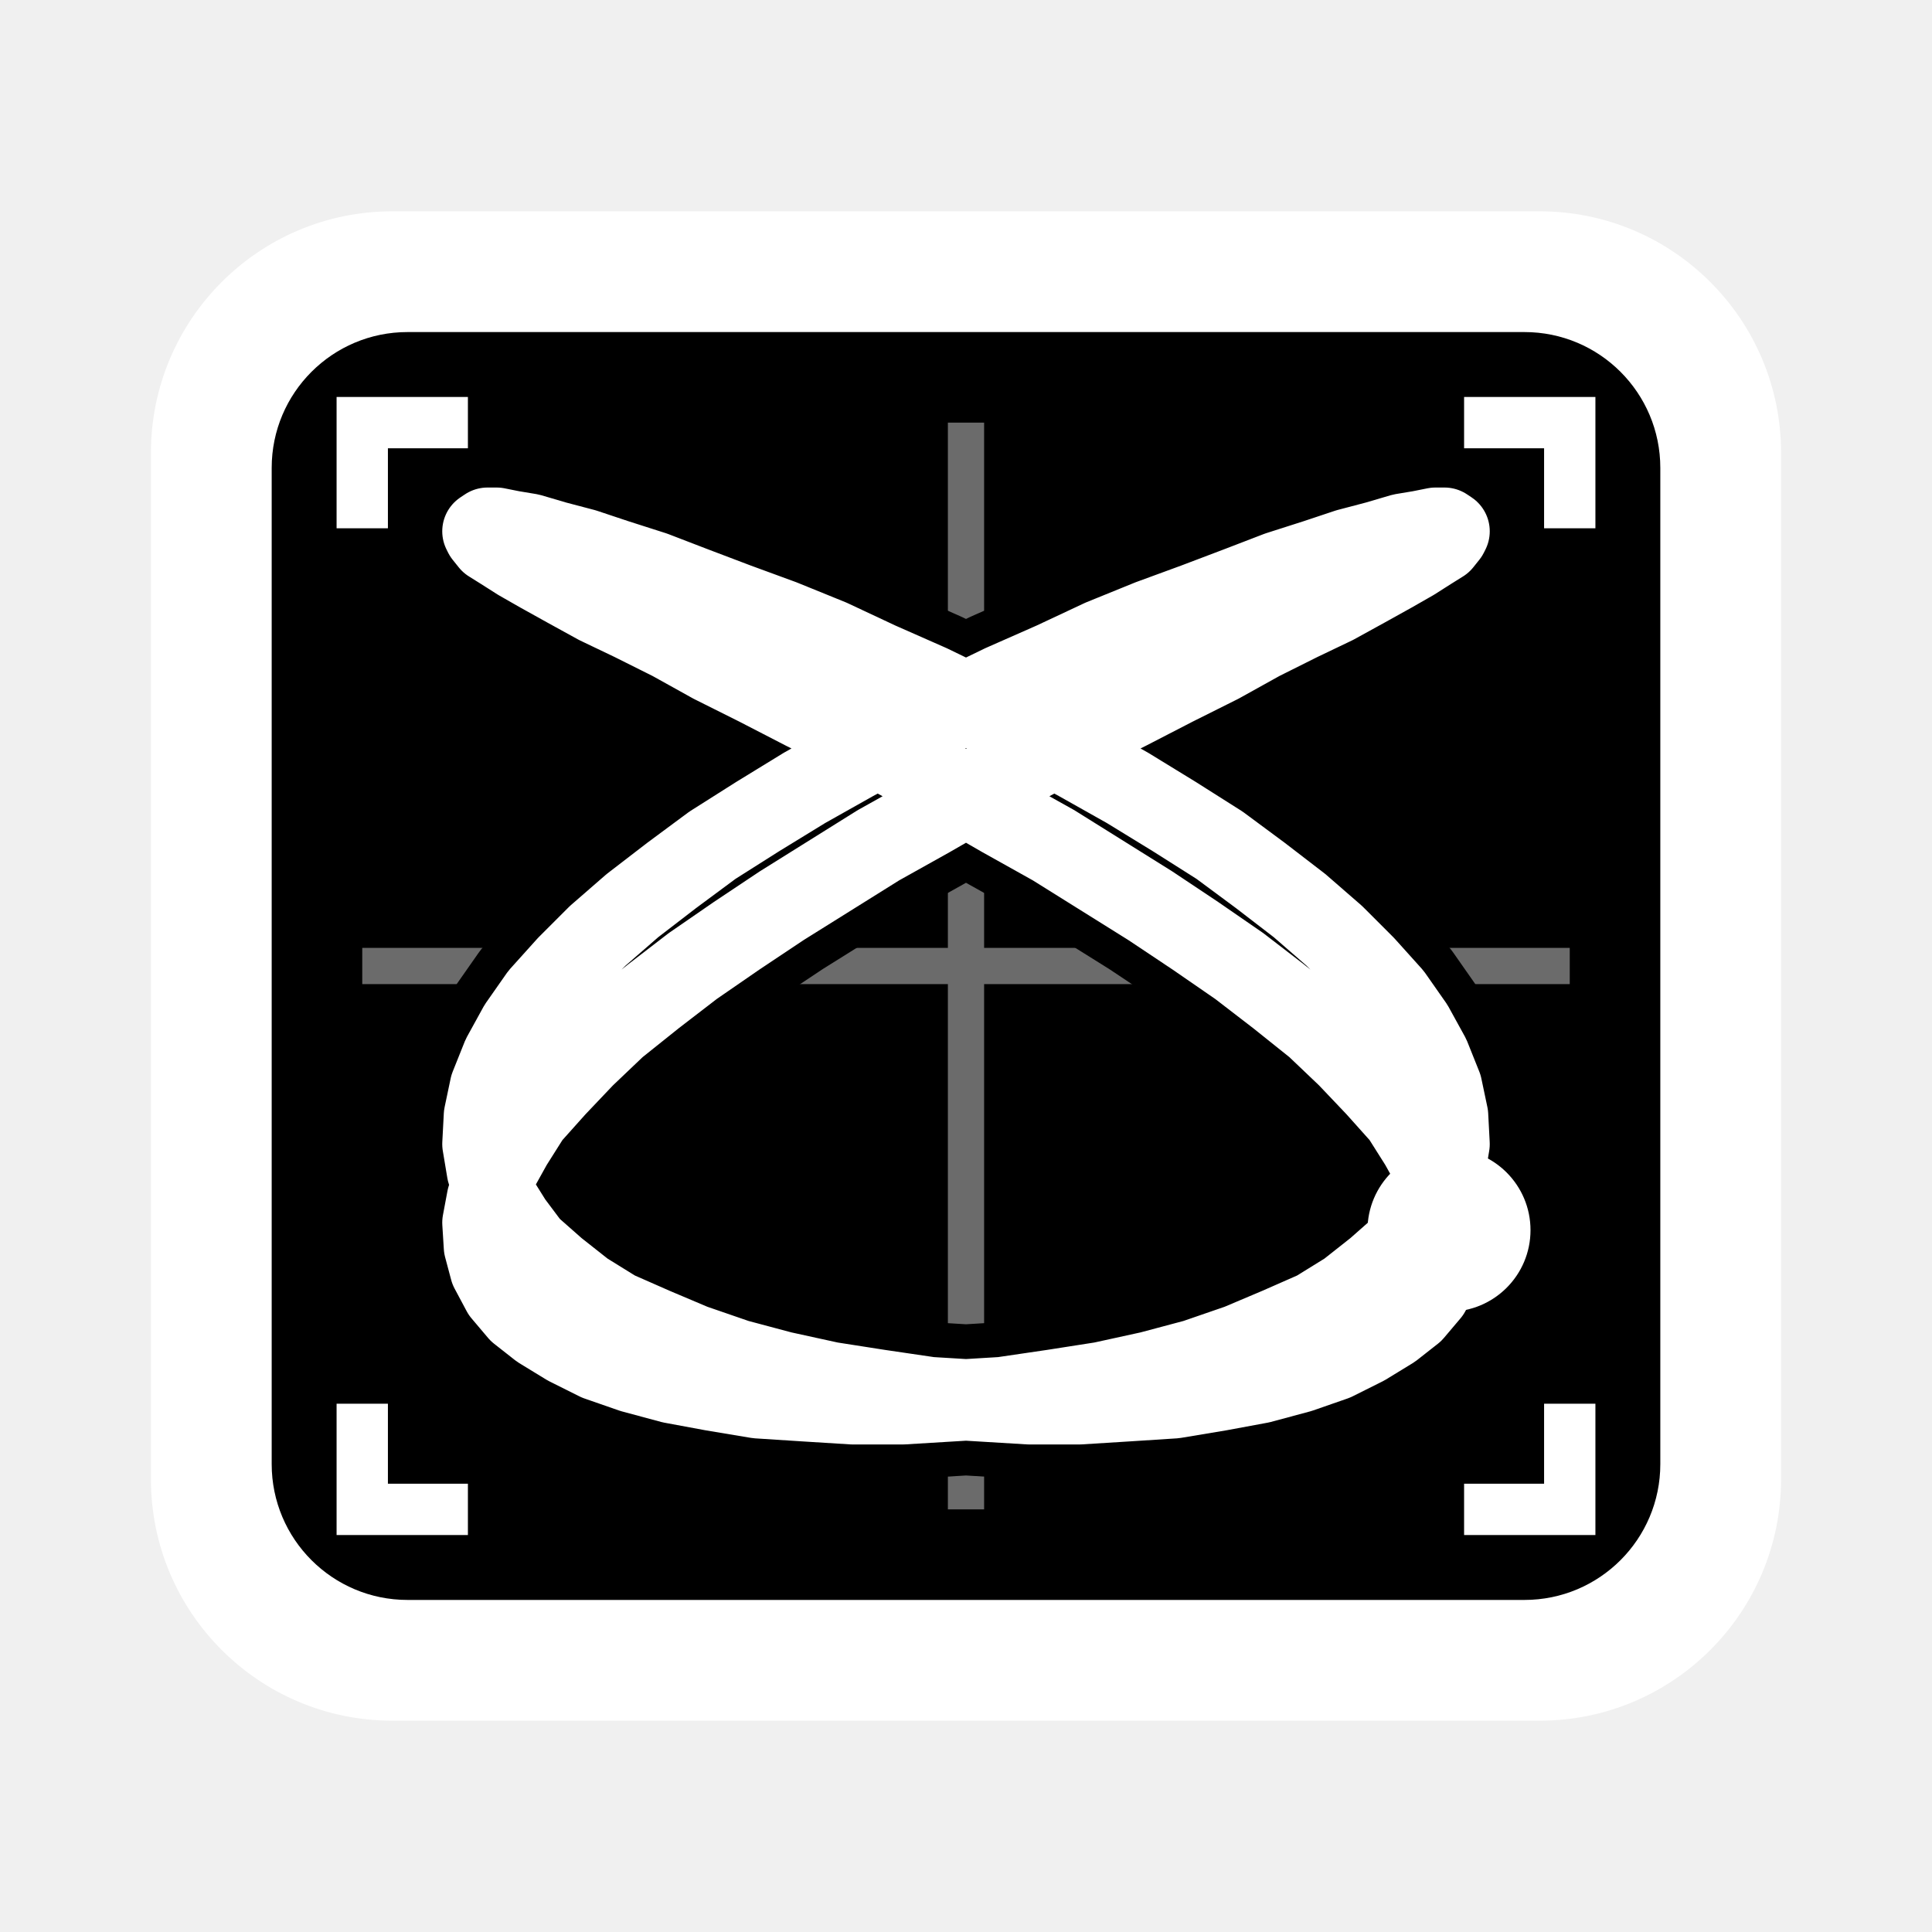
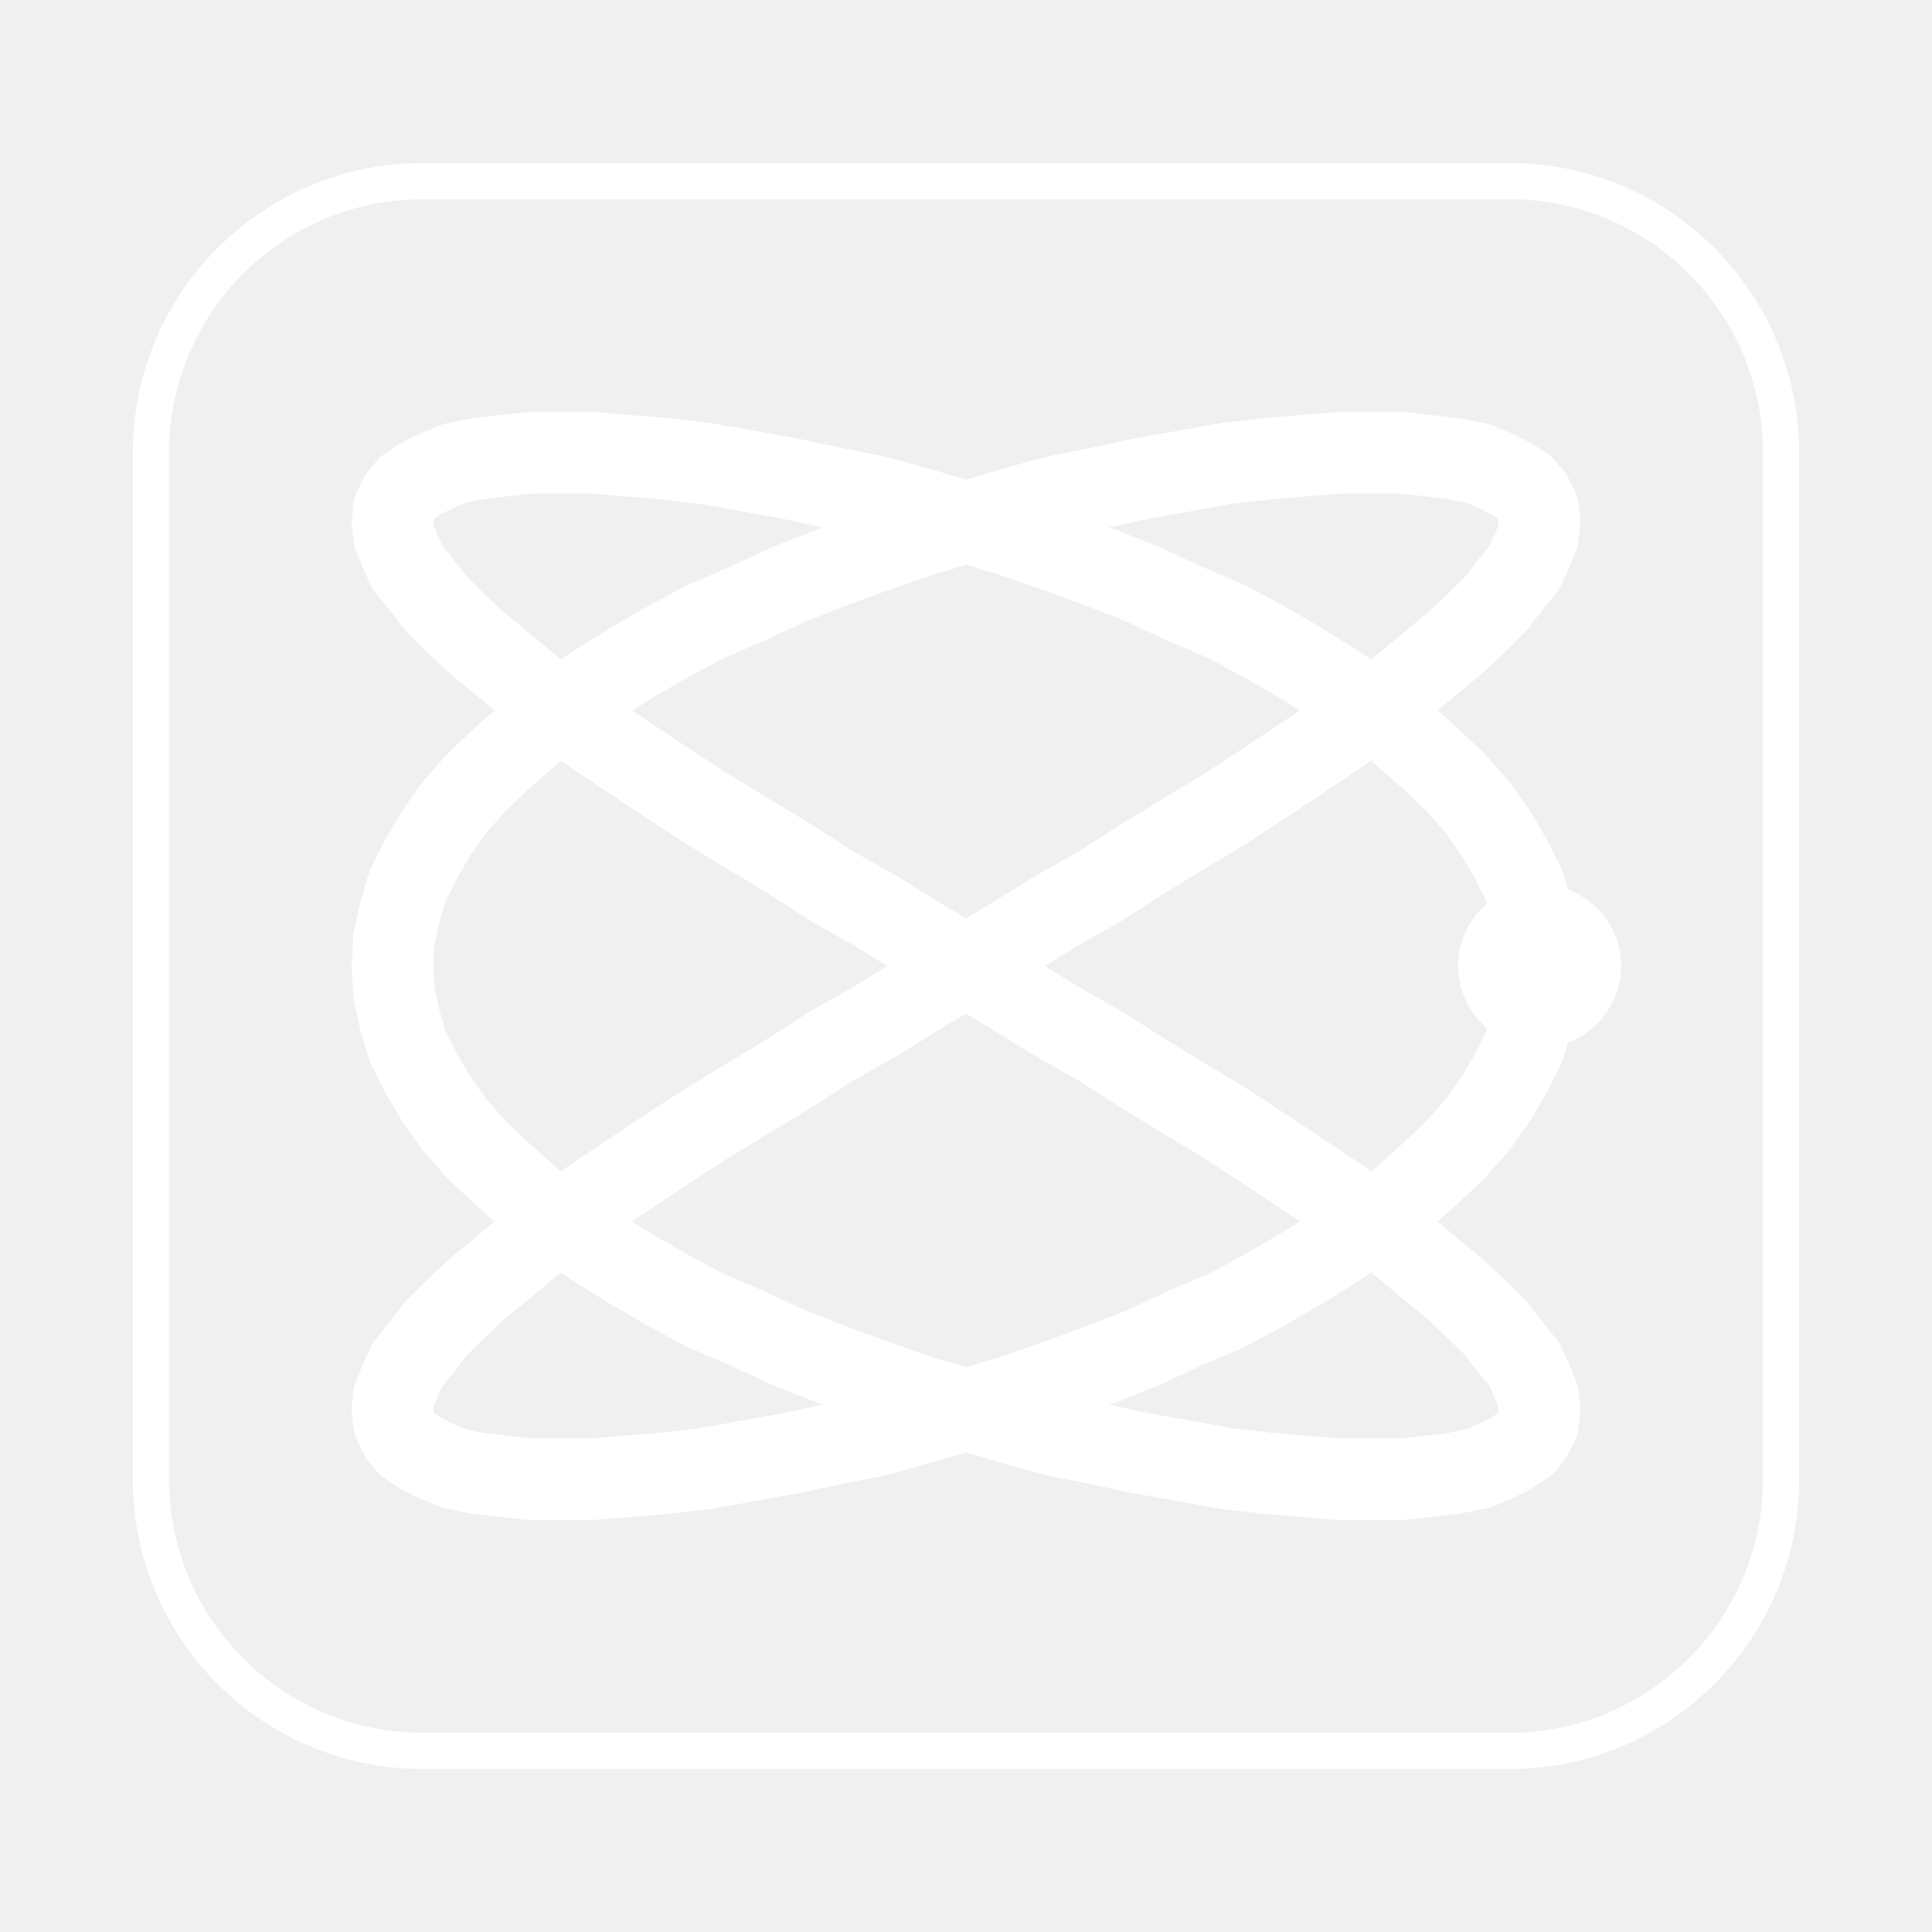
<svg xmlns="http://www.w3.org/2000/svg" viewBox="0 0 128 128" width="128" height="128">
-   <rect x="10" y="14" width="108" height="100" rx="16" fill="#fff" />
-   <rect x="18" y="22" width="92" height="84" rx="9" fill="#000" />
-   <path d="M24 64H104M64 28V100" stroke="#6b6b6b" stroke-width="2.4" />
-   <path d="M24 35V28H31M97 28H104V35M24 93V100H31M97 100H104V93" fill="none" stroke="#fff" stroke-width="3.4" />
-   <path d="M82.1 64.0L84.7 66.0L87.2 68.0L89.3 70.0L91.2 72.0L92.9 73.9L94.1 75.8L95.1 77.6L95.7 79.4L96.0 81.0L95.9 82.6L95.5 84.1L94.7 85.6L93.6 86.9L92.2 88.0L90.4 89.1L88.4 90.1L86.1 90.9L83.5 91.6L80.8 92.1L77.8 92.6L74.7 92.8L71.5 93.0L68.2 93.0L64.9 92.8L61.6 92.6L58.2 92.1L55.0 91.6L51.8 90.9L48.8 90.1L45.9 89.1L43.3 88.0L40.8 86.9L38.7 85.6L36.8 84.1L35.1 82.6L33.9 81.0L32.9 79.4L32.3 77.6L32.0 75.8L32.1 73.9L32.5 72.0L33.3 70.0L34.4 68.0L35.8 66.0L37.6 64.0L39.6 62.0L41.9 60.0L44.5 58.0L47.2 56.0L50.2 54.1L53.3 52.2L56.5 50.4L59.8 48.6L63.1 47.0L66.4 45.4L69.8 43.9L73.0 42.4L76.2 41.1L79.2 40.0L82.1 38.9L84.7 37.9L87.2 37.1L89.3 36.4L91.2 35.9L92.9 35.4L94.1 35.2L95.1 35.0L95.7 35.0L96.0 35.2L95.9 35.4L95.5 35.9L94.7 36.4L93.6 37.1L92.2 37.9L90.4 38.9L88.4 40.0L86.1 41.1L83.5 42.4L80.8 43.9L77.8 45.4L74.7 47.0L71.5 48.6L68.2 50.4L64.9 52.2L61.6 54.1L58.2 56.0L55.0 58.0L51.8 60.0L48.8 62.0L45.9 64.0L43.3 66.0L40.8 68.0L38.7 70.0L36.8 72.0L35.1 73.9L33.9 75.8L32.9 77.6L32.3 79.4L32.0 81.0L32.1 82.6L32.5 84.1L33.3 85.6L34.4 86.9L35.8 88.0L37.6 89.1L39.6 90.1L41.9 90.9L44.5 91.6L47.2 92.1L50.2 92.6L53.3 92.8L56.5 93.0L59.8 93.0L63.1 92.8L66.4 92.6L69.8 92.1L73.0 91.6L76.2 90.9L79.2 90.1L82.1 89.1L84.7 88.0L87.2 86.9L89.3 85.6L91.2 84.1L92.9 82.6L94.1 81.0L95.1 79.4L95.7 77.6L96.0 75.8L95.9 73.9L95.5 72.0L94.7 70.0L93.6 68.0L92.2 66.0L90.4 64.0L88.4 62.0L86.1 60.0L83.5 58.0L80.8 56.0L77.8 54.1L74.7 52.2L71.5 50.4L68.2 48.6L64.9 47.0L61.6 45.4L58.2 43.9L55.0 42.4L51.8 41.1L48.8 40.0L45.9 38.9L43.3 37.9L40.8 37.1L38.7 36.4L36.8 35.9L35.1 35.4L33.9 35.2L32.9 35.0L32.3 35.0L32.0 35.2L32.1 35.4L32.5 35.9L33.3 36.4L34.4 37.1L35.8 37.9L37.6 38.9L39.6 40.0L41.9 41.1L44.5 42.4L47.2 43.9L50.2 45.4L53.3 47.0L56.5 48.6L59.8 50.4L63.1 52.2L66.4 54.1L69.8 56.0L73.0 58.0L76.2 60.0L79.2 62.0L82.1 64.0Z" fill="none" stroke="#000" stroke-width="10" stroke-linejoin="round" />
-   <path d="M82.1 64.0L84.7 66.0L87.2 68.0L89.3 70.0L91.2 72.0L92.9 73.9L94.1 75.8L95.1 77.6L95.7 79.4L96.0 81.0L95.9 82.6L95.5 84.1L94.7 85.6L93.6 86.9L92.2 88.0L90.4 89.1L88.4 90.1L86.1 90.9L83.5 91.6L80.8 92.1L77.8 92.6L74.7 92.8L71.5 93.0L68.2 93.0L64.9 92.8L61.6 92.6L58.2 92.1L55.0 91.6L51.8 90.9L48.8 90.1L45.9 89.1L43.3 88.0L40.8 86.9L38.7 85.6L36.8 84.1L35.1 82.6L33.9 81.0L32.9 79.4L32.3 77.6L32.0 75.8L32.1 73.9L32.5 72.0L33.3 70.0L34.4 68.0L35.8 66.0L37.6 64.0L39.6 62.0L41.9 60.0L44.5 58.0L47.2 56.0L50.2 54.1L53.3 52.2L56.5 50.4L59.8 48.6L63.1 47.0L66.4 45.4L69.8 43.9L73.0 42.4L76.2 41.1L79.2 40.0L82.1 38.9L84.7 37.9L87.2 37.1L89.3 36.4L91.2 35.9L92.9 35.4L94.1 35.2L95.1 35.0L95.7 35.0L96.0 35.2L95.9 35.4L95.5 35.9L94.7 36.4L93.6 37.1L92.2 37.9L90.4 38.9L88.4 40.0L86.1 41.1L83.5 42.4L80.8 43.9L77.8 45.4L74.7 47.0L71.5 48.6L68.2 50.4L64.9 52.2L61.6 54.1L58.2 56.0L55.0 58.0L51.8 60.0L48.8 62.0L45.9 64.0L43.3 66.0L40.8 68.0L38.7 70.0L36.8 72.0L35.1 73.9L33.9 75.8L32.9 77.6L32.3 79.4L32.0 81.0L32.1 82.6L32.5 84.1L33.3 85.6L34.4 86.9L35.8 88.0L37.6 89.1L39.6 90.1L41.9 90.9L44.5 91.6L47.2 92.1L50.2 92.6L53.3 92.8L56.5 93.0L59.8 93.0L63.1 92.8L66.4 92.6L69.8 92.1L73.0 91.6L76.2 90.9L79.2 90.1L82.1 89.1L84.7 88.0L87.2 86.9L89.3 85.6L91.2 84.1L92.9 82.6L94.1 81.0L95.1 79.4L95.7 77.6L96.0 75.8L95.9 73.9L95.5 72.0L94.7 70.0L93.6 68.0L92.2 66.0L90.4 64.0L88.4 62.0L86.1 60.0L83.5 58.0L80.8 56.0L77.8 54.1L74.7 52.2L71.5 50.4L68.2 48.6L64.9 47.0L61.6 45.4L58.2 43.9L55.0 42.4L51.8 41.1L48.8 40.0L45.9 38.9L43.3 37.9L40.8 37.1L38.7 36.4L36.8 35.9L35.1 35.4L33.9 35.2L32.9 35.0L32.3 35.0L32.0 35.2L32.1 35.4L32.5 35.9L33.3 36.4L34.4 37.1L35.8 37.9L37.6 38.9L39.6 40.0L41.9 41.1L44.5 42.4L47.2 43.9L50.2 45.4L53.3 47.0L56.5 48.6L59.8 50.4L63.1 52.2L66.4 54.1L69.8 56.0L73.0 58.0L76.2 60.0L79.2 62.0L82.1 64.0Z" fill="none" stroke="#fff" stroke-width="5.4" stroke-linejoin="round" />
-   <circle cx="96.0" cy="81.5" r="5.4" fill="#fff" />
+   <rect x="10" y="12" width="108" height="104" rx="18" fill="none" stroke="#fff" stroke-width="2.4" />
+   <path d="M102.0 64.0L101.9 65.8L101.5 67.6L101.0 69.3L100.1 71.1L99.1 72.8L97.9 74.5L96.4 76.2L94.7 77.8L92.9 79.4L90.9 81.0L88.7 82.5L86.3 84.0L83.9 85.4L81.3 86.8L78.5 88.0L75.7 89.3L72.9 90.4L69.9 91.5L67.0 92.5L64.0 93.4L61.0 94.3L58.1 95.1L55.1 95.7L52.3 96.3L49.5 96.8L46.7 97.3L44.1 97.6L41.7 97.8L39.3 98.0L37.1 98.0L35.1 98.0L33.3 97.8L31.6 97.6L30.1 97.3L28.9 96.8L27.9 96.3L27.0 95.7L26.5 95.1L26.1 94.3L26.0 93.4L26.1 92.5L26.5 91.5L27.0 90.4L27.9 89.3L28.9 88.0L30.1 86.8L31.6 85.4L33.3 84.0L35.1 82.5L37.1 81.0L39.3 79.4L41.7 77.8L44.1 76.2L46.7 74.5L49.5 72.8L52.3 71.1L55.1 69.3L58.1 67.6L61.0 65.8L64.0 64.0L67.0 62.2L69.9 60.4L72.9 58.7L75.7 56.9L78.5 55.2L81.3 53.5L83.9 51.8L86.3 50.2L88.7 48.6L90.9 47.0L92.9 45.5L94.7 44.0L96.4 42.6L97.9 41.2L99.1 40.0L100.1 38.7L101.0 37.6L101.5 36.5L101.9 35.5L102.0 34.6L101.9 33.7L101.5 32.9L101.0 32.3L100.1 31.7L99.1 31.2L97.9 30.7L96.4 30.4L94.7 30.2L92.9 30.0L90.9 30.0L88.7 30.0L86.3 30.2L83.9 30.4L81.3 30.7L78.5 31.2L75.7 31.7L72.9 32.3L69.9 32.9L67.0 33.7L64.0 34.6L61.0 35.5L58.1 36.5L55.1 37.6L52.3 38.7L49.5 40.0L46.7 41.2L44.1 42.6L41.7 44.0L39.3 45.5L37.1 47.0L35.1 48.6L33.3 50.2L31.6 51.8L30.1 53.5L28.9 55.2L27.9 56.9L27.0 58.7L26.5 60.4L26.1 62.2L26.0 64.0L26.1 65.8L26.5 67.6L27.0 69.3L27.9 71.1L28.9 72.8L30.1 74.5L31.6 76.2L33.3 77.8L35.1 79.4L37.1 81.0L39.3 82.5L41.7 84.0L44.1 85.4L46.7 86.8L49.5 88.0L52.3 89.3L55.1 90.4L58.1 91.5L61.0 92.5L64.0 93.4L67.0 94.3L69.9 95.1L72.9 95.7L75.7 96.3L78.5 96.8L81.3 97.3L83.9 97.6L86.3 97.8L88.7 98.0L90.9 98.0L92.9 98.0L94.7 97.8L96.4 97.6L97.9 97.3L99.1 96.8L100.1 96.3L101.0 95.7L101.5 95.1L101.9 94.3L102.0 93.4L101.9 92.5L101.5 91.5L101.0 90.4L100.1 89.3L99.1 88.0L97.9 86.8L96.4 85.4L94.7 84.0L92.9 82.5L90.9 81.0L88.7 79.4L86.3 77.8L83.9 76.2L81.3 74.5L78.5 72.8L75.7 71.1L72.9 69.3L69.9 67.6L67.0 65.8L64.0 64.0L61.0 62.2L58.1 60.4L55.1 58.7L52.3 56.9L49.5 55.2L46.7 53.5L44.1 51.8L41.7 50.2L39.3 48.6L37.1 47.0L35.1 45.5L33.3 44.0L31.6 42.6L30.1 41.2L28.9 40.0L27.9 38.7L27.0 37.6L26.5 36.5L26.1 35.5L26.0 34.6L26.1 33.7L26.5 32.9L27.0 32.3L27.9 31.7L28.9 31.2L30.1 30.7L31.6 30.4L33.3 30.2L35.1 30.0L37.1 30.0L39.3 30.0L41.7 30.2L44.1 30.4L46.7 30.7L49.5 31.2L52.3 31.7L55.1 32.3L58.1 32.9L61.0 33.7L64.0 34.6L67.0 35.5L69.9 36.5L72.9 37.6L75.7 38.7L78.5 40.0L81.3 41.2L83.9 42.6L86.3 44.0L88.7 45.5L90.9 47.0L92.9 48.6L94.7 50.2L96.4 51.8L97.9 53.5L99.1 55.2L100.1 56.9L101.0 58.7L101.5 60.4L101.9 62.2L102.0 64.0Z" fill="none" stroke="#fff" stroke-width="5.4" stroke-linejoin="round" />
+   <circle cx="102.0" cy="64.0" r="5.4" fill="#fff" />
</svg>
